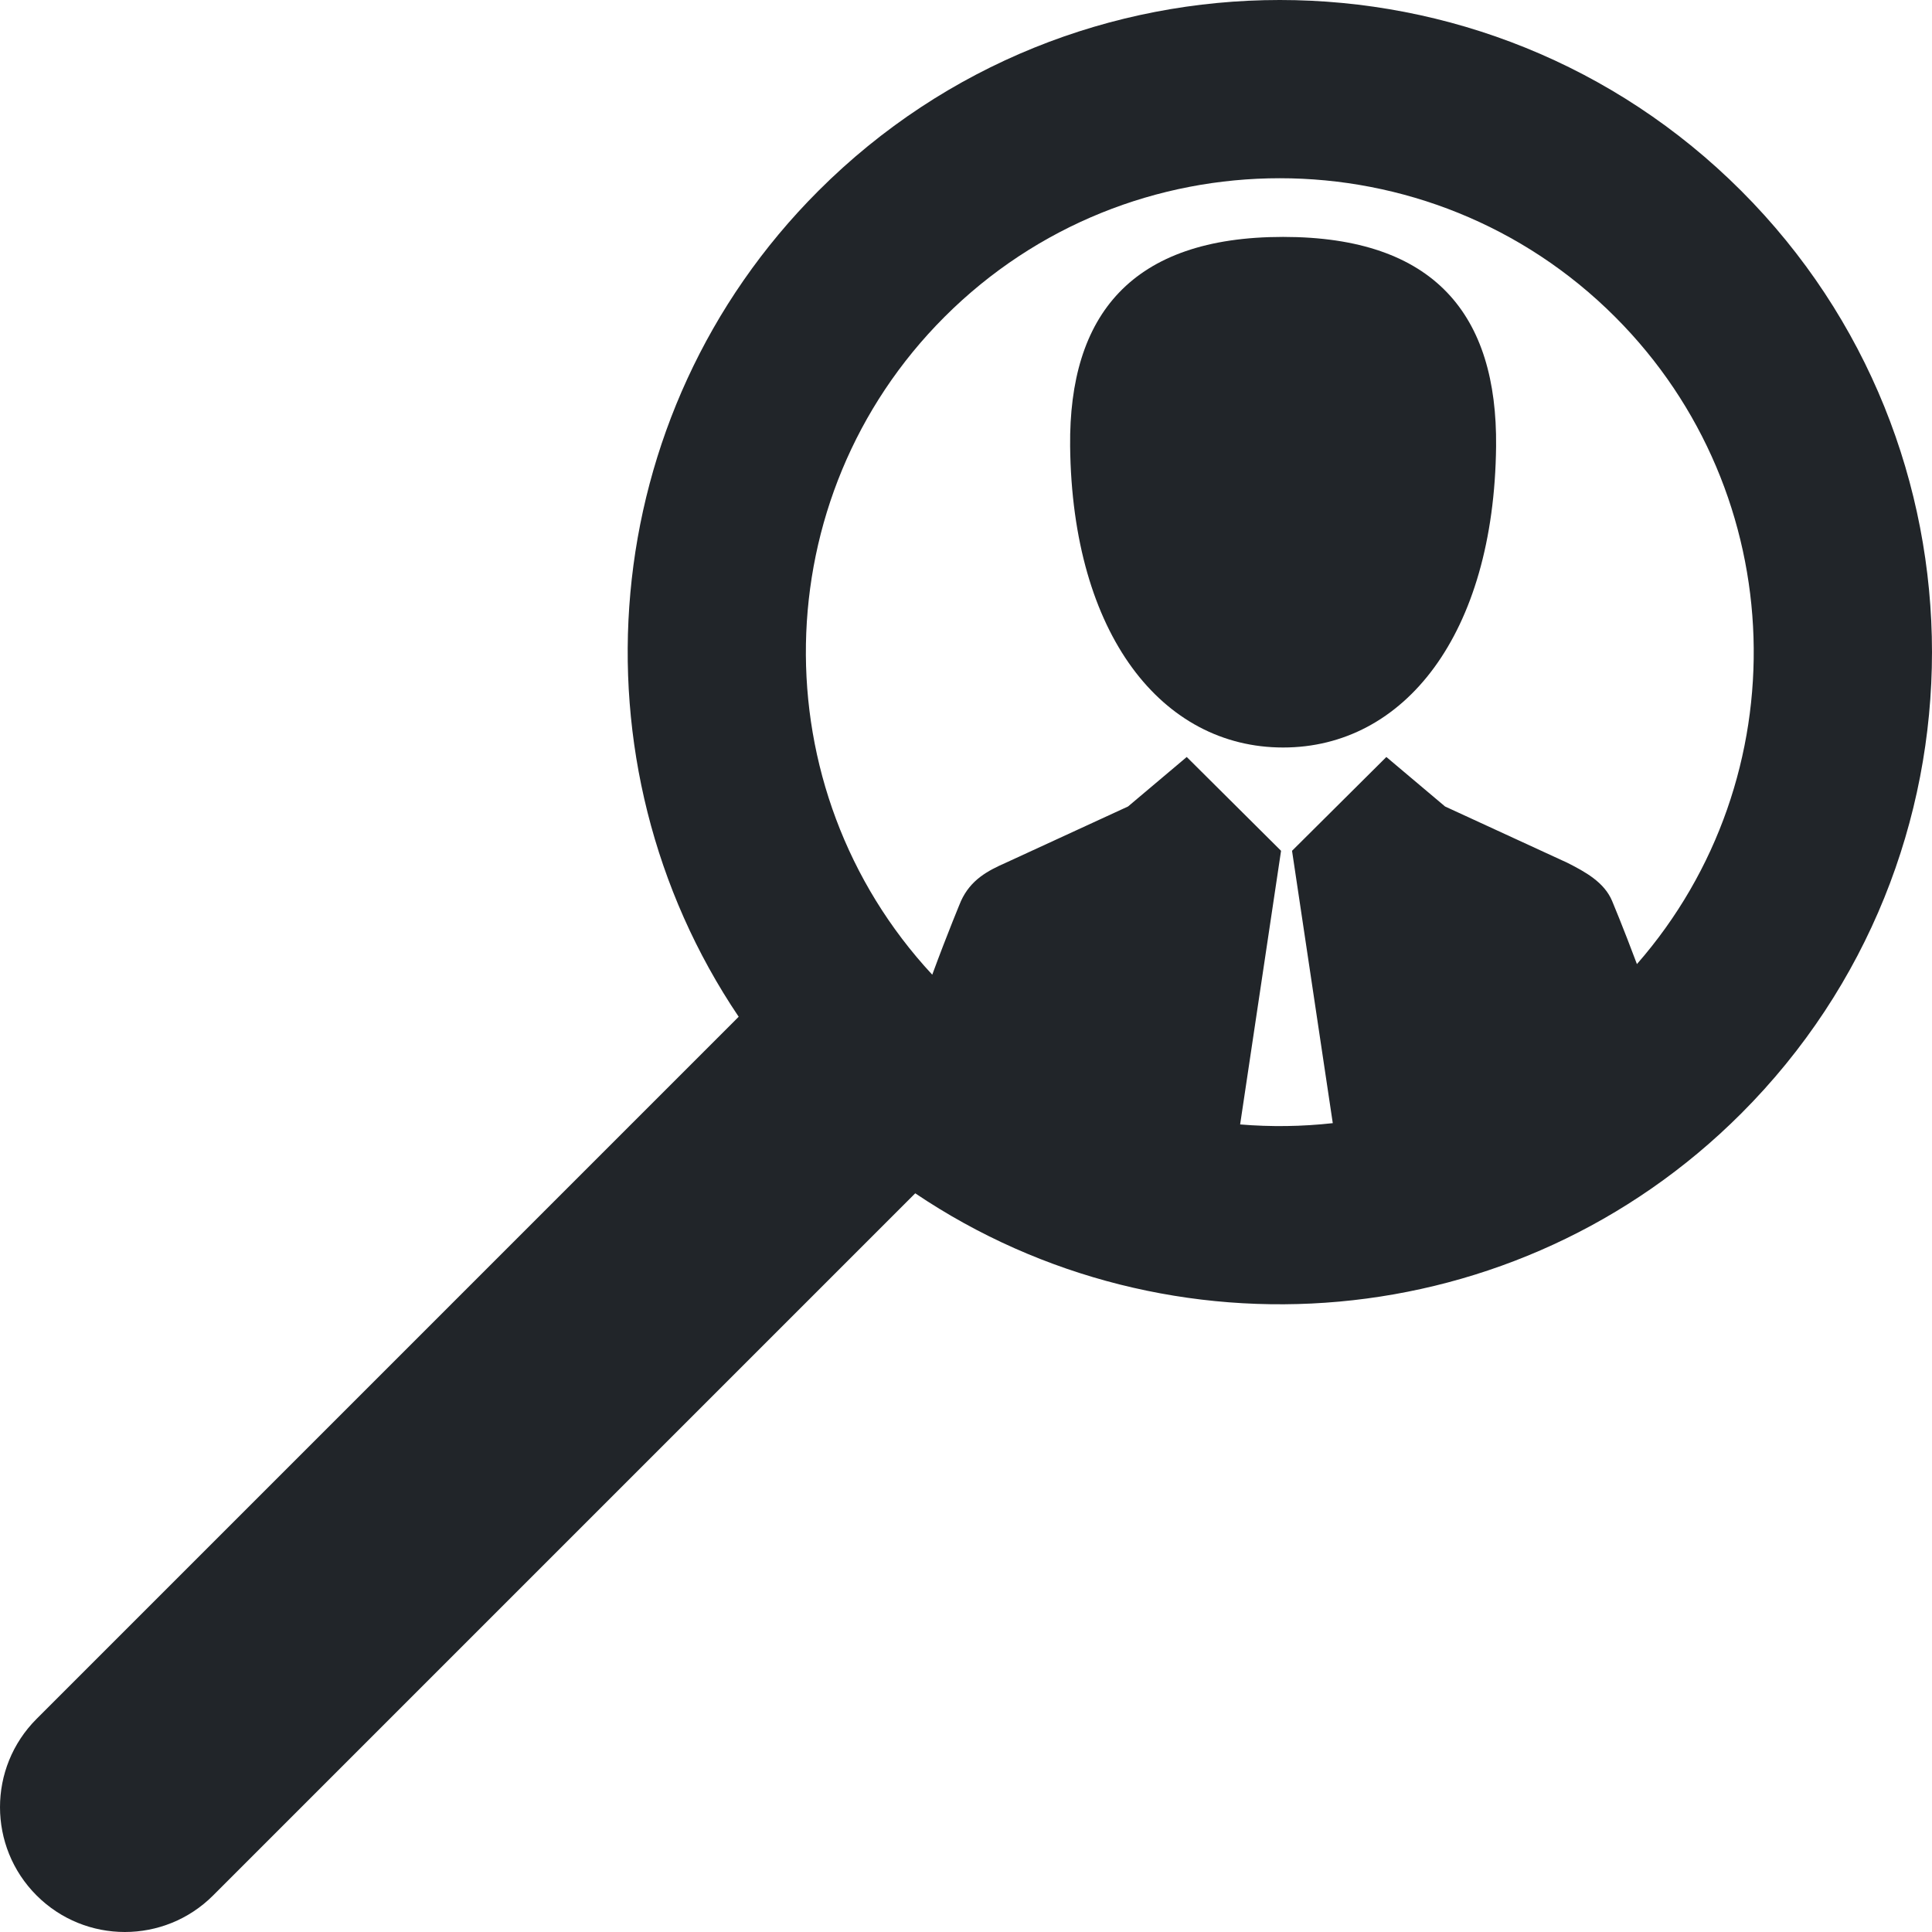
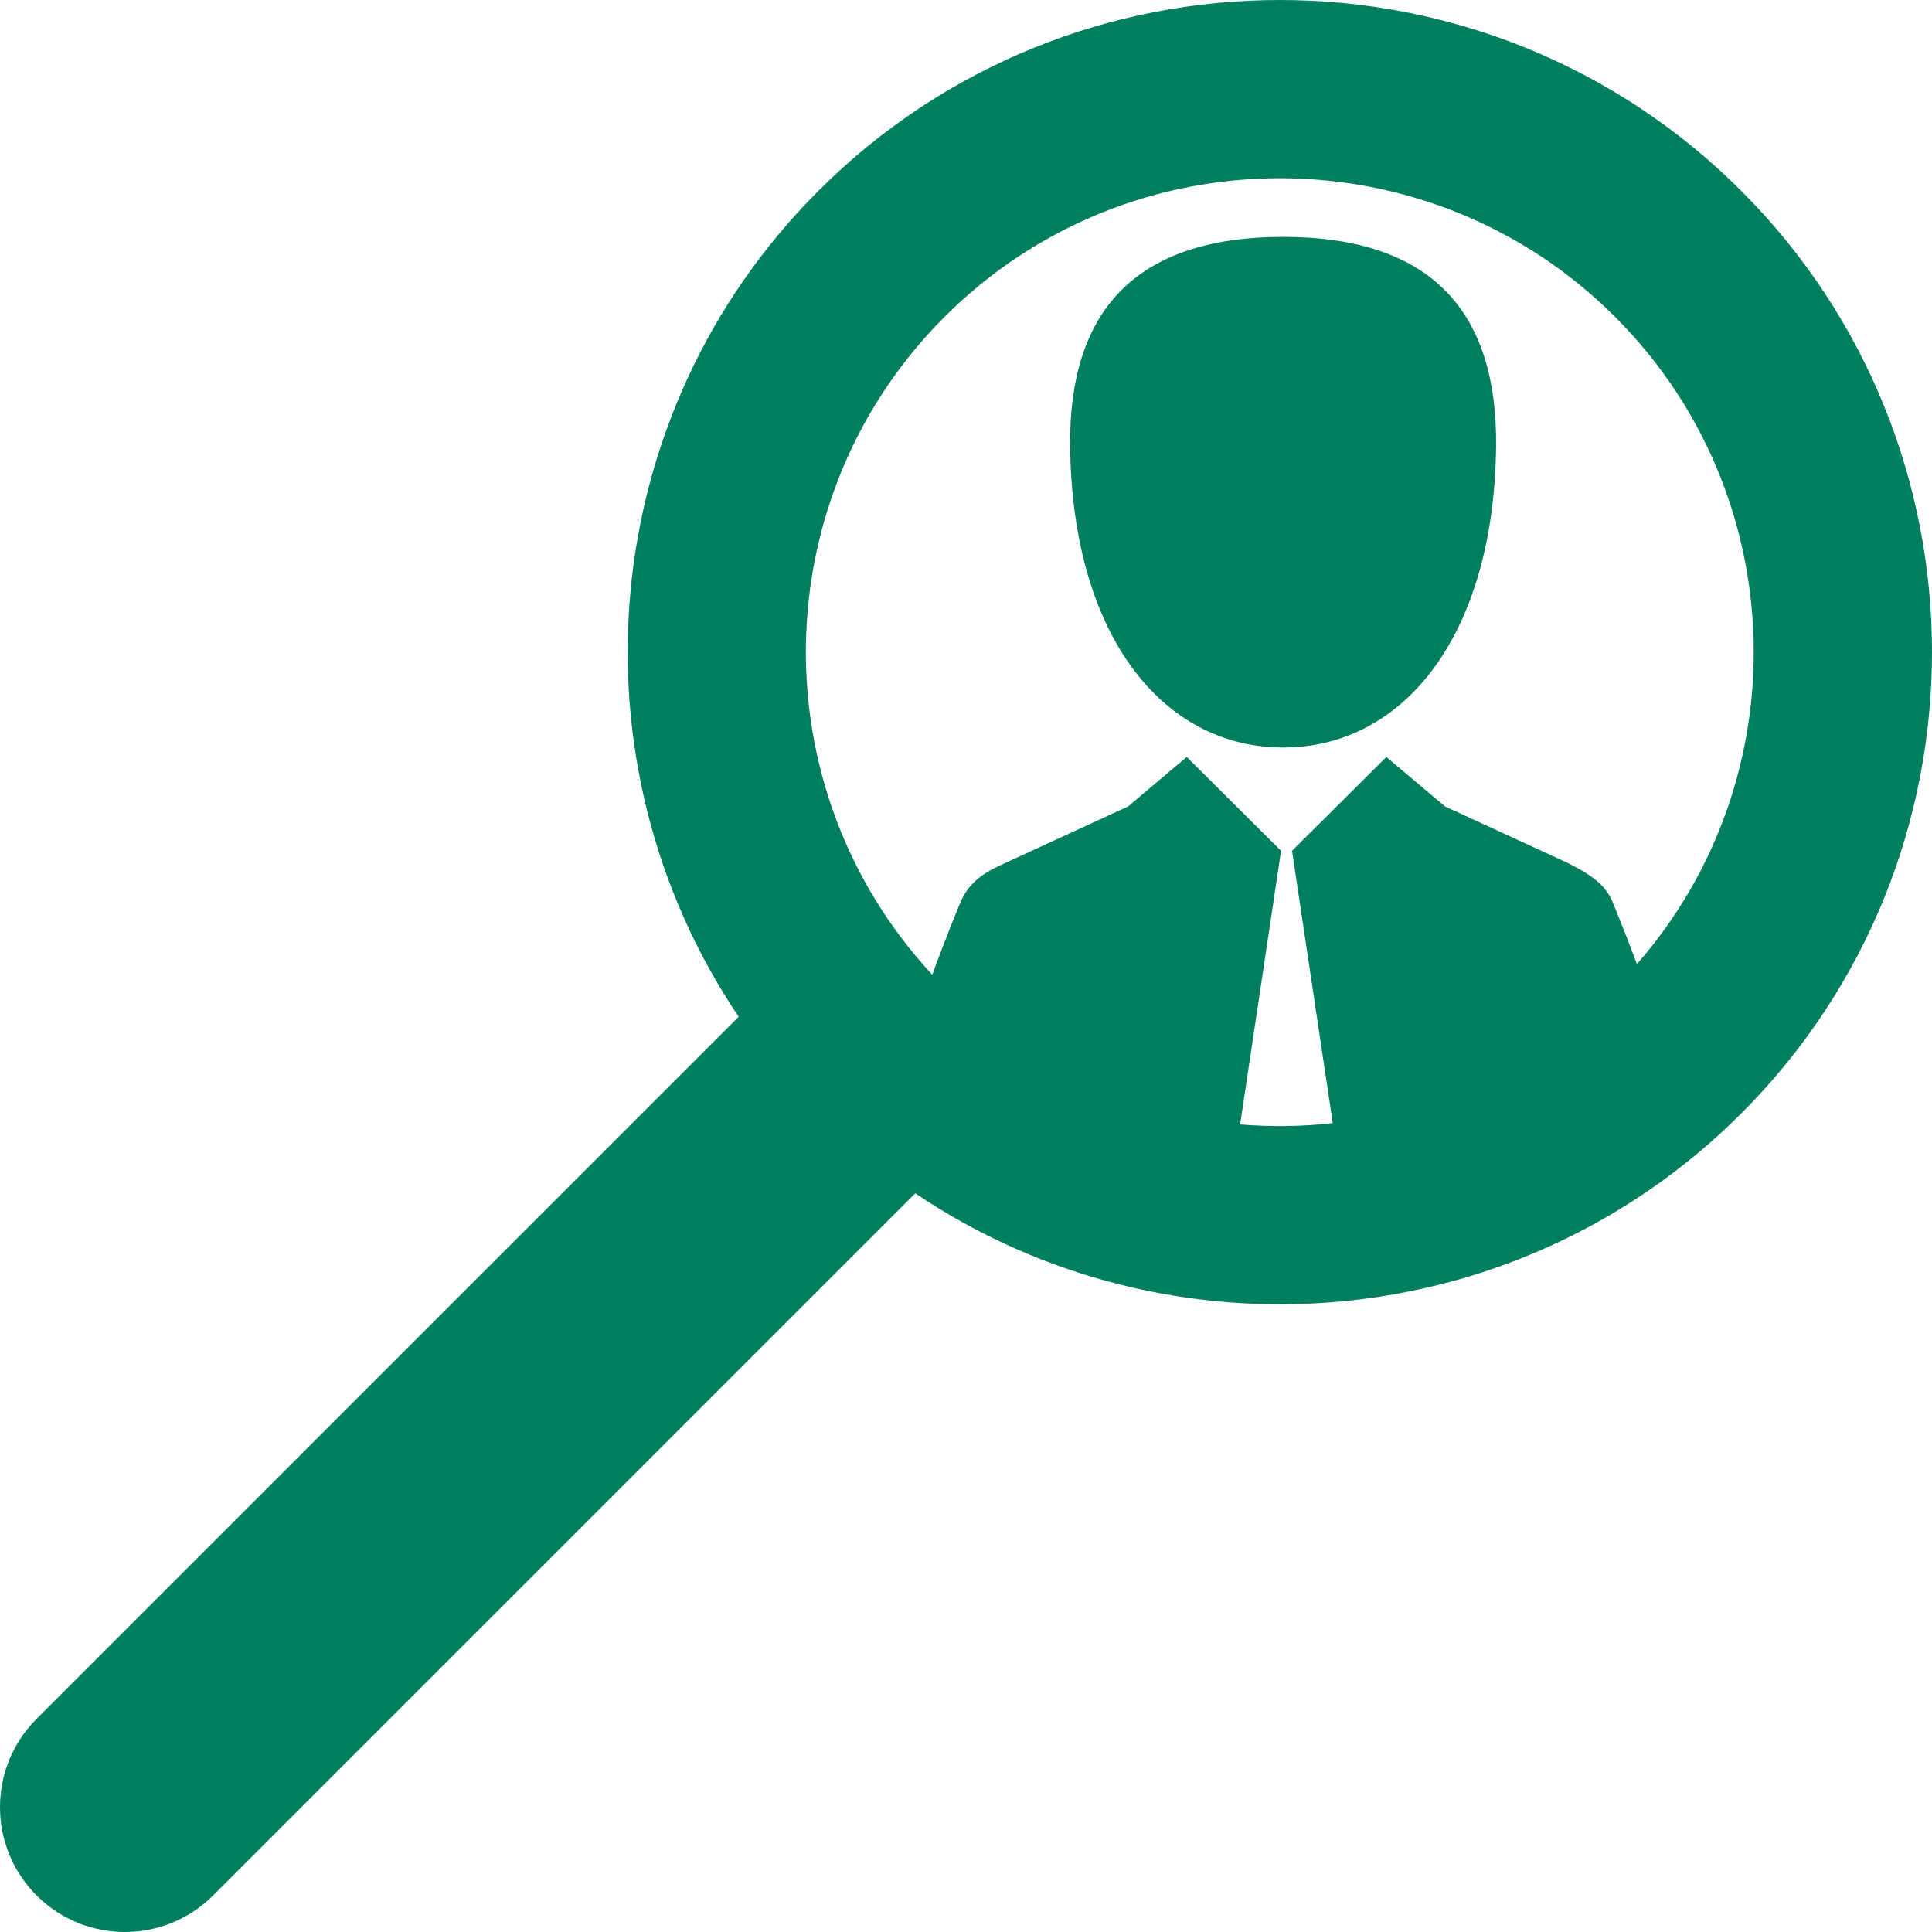
- <svg xmlns="http://www.w3.org/2000/svg" fill="#212529" version="1.1" id="Capa_1" width="800px" height="800px" viewBox="0 0 420.001 420.001" xml:space="preserve">
+ <svg xmlns="http://www.w3.org/2000/svg" fill="#007f5f" version="1.1" id="Capa_1" width="800px" height="800px" viewBox="0 0 420.001 420.001" xml:space="preserve">
  <g>
    <g>
      <path d="M378.521,41.481c-55.31-55.308-145.294-55.308-200.597-0.002c-48.738,48.741-54.51,124.425-17.34,179.556L7.951,373.672    c-10.604,10.603-10.596,27.786,0,38.381c10.592,10.594,27.777,10.601,38.379,0l152.637-152.638    c55.13,37.167,130.81,31.398,179.551-17.343C433.824,186.766,433.828,96.789,378.521,41.481z M355.855,209.585    c-3.015-8.054-5.388-13.708-5.388-13.708c-1.711-4.091-5.84-6.344-9.758-8.324l-26.562-12.229l-12.763-10.762l-20.506,20.396    l8.857,59.206c-6.689,0.745-13.437,0.838-20.14,0.28l8.896-59.486l-20.504-20.396l-12.762,10.762l-26.564,12.23    c-3.959,1.745-7.648,3.698-9.756,8.324c0,0-2.834,6.75-6.242,16.012c-37.496-40.373-36.613-103.721,2.666-143    C245.524,28.698,310.923,28.7,351.108,68.89C389.645,107.424,391.227,169.14,355.855,209.585z" />
      <path d="M278.939,162.501c26.26,0,45.854-24.467,46.299-65.494c0.283-28.467-13.277-45.506-46.299-45.506    c-33.023,0-46.587,17.039-46.302,45.506C233.086,138.034,252.679,162.501,278.939,162.501z" />
    </g>
  </g>
</svg>
